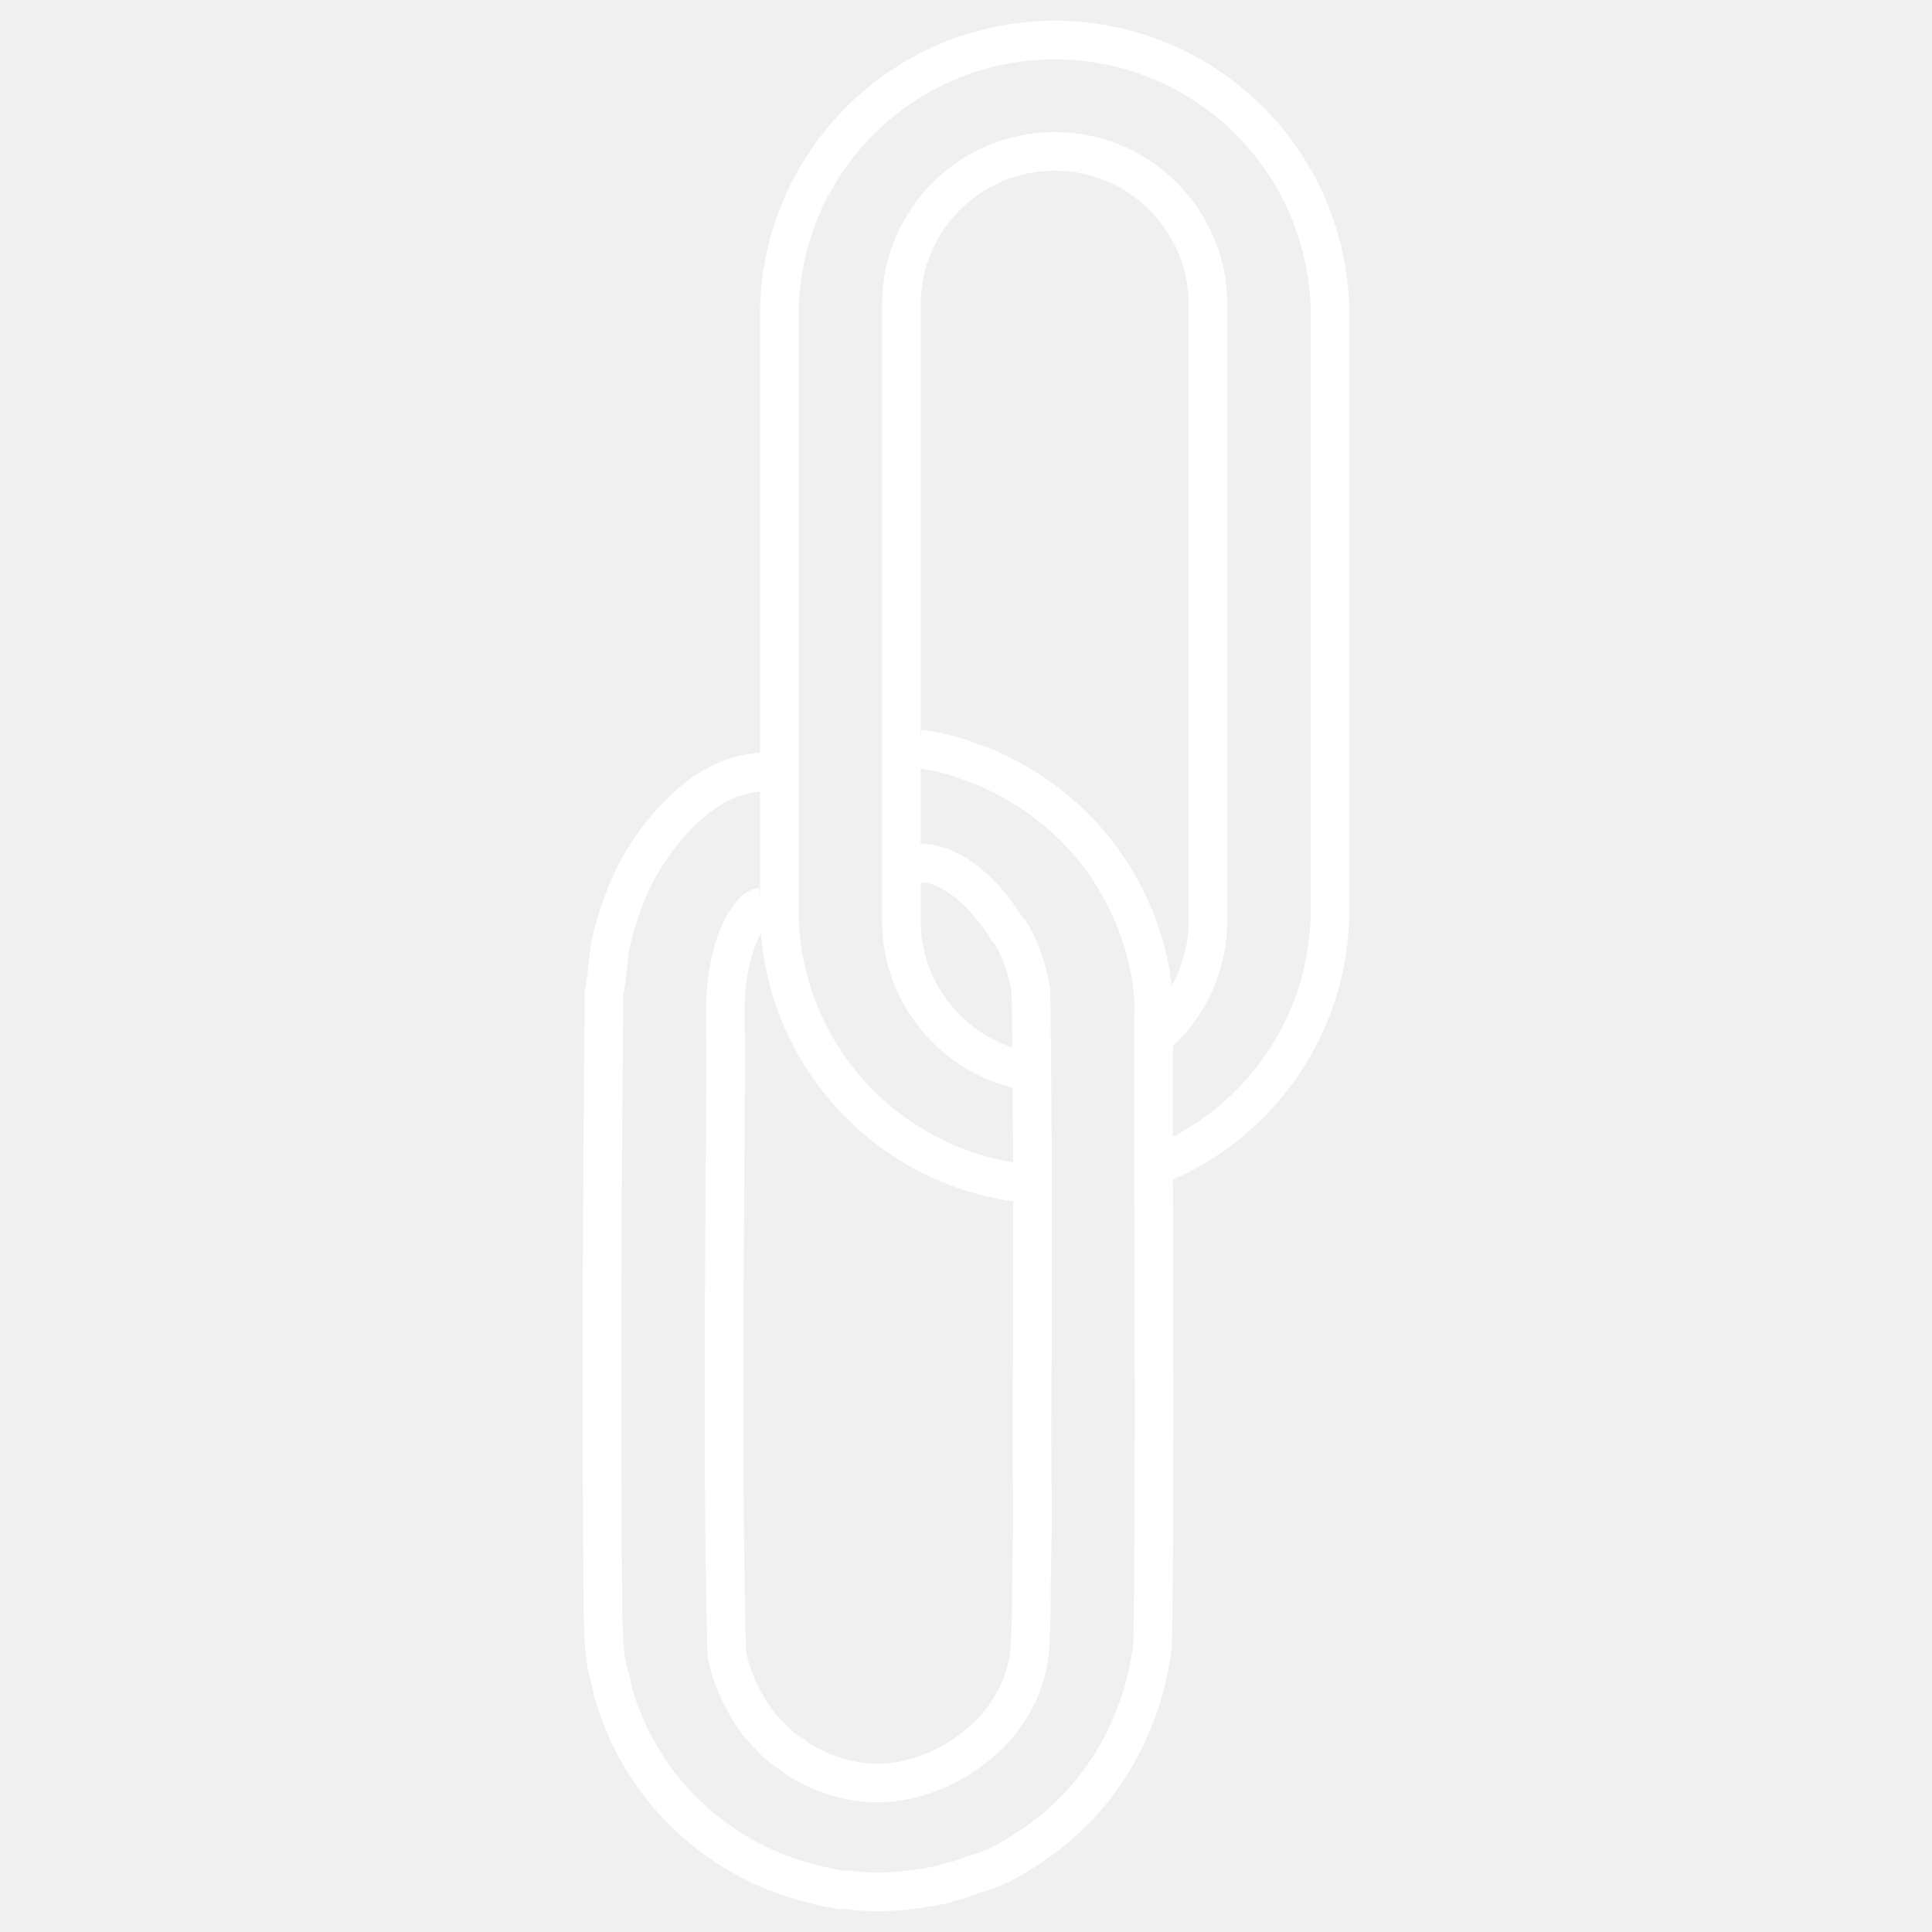
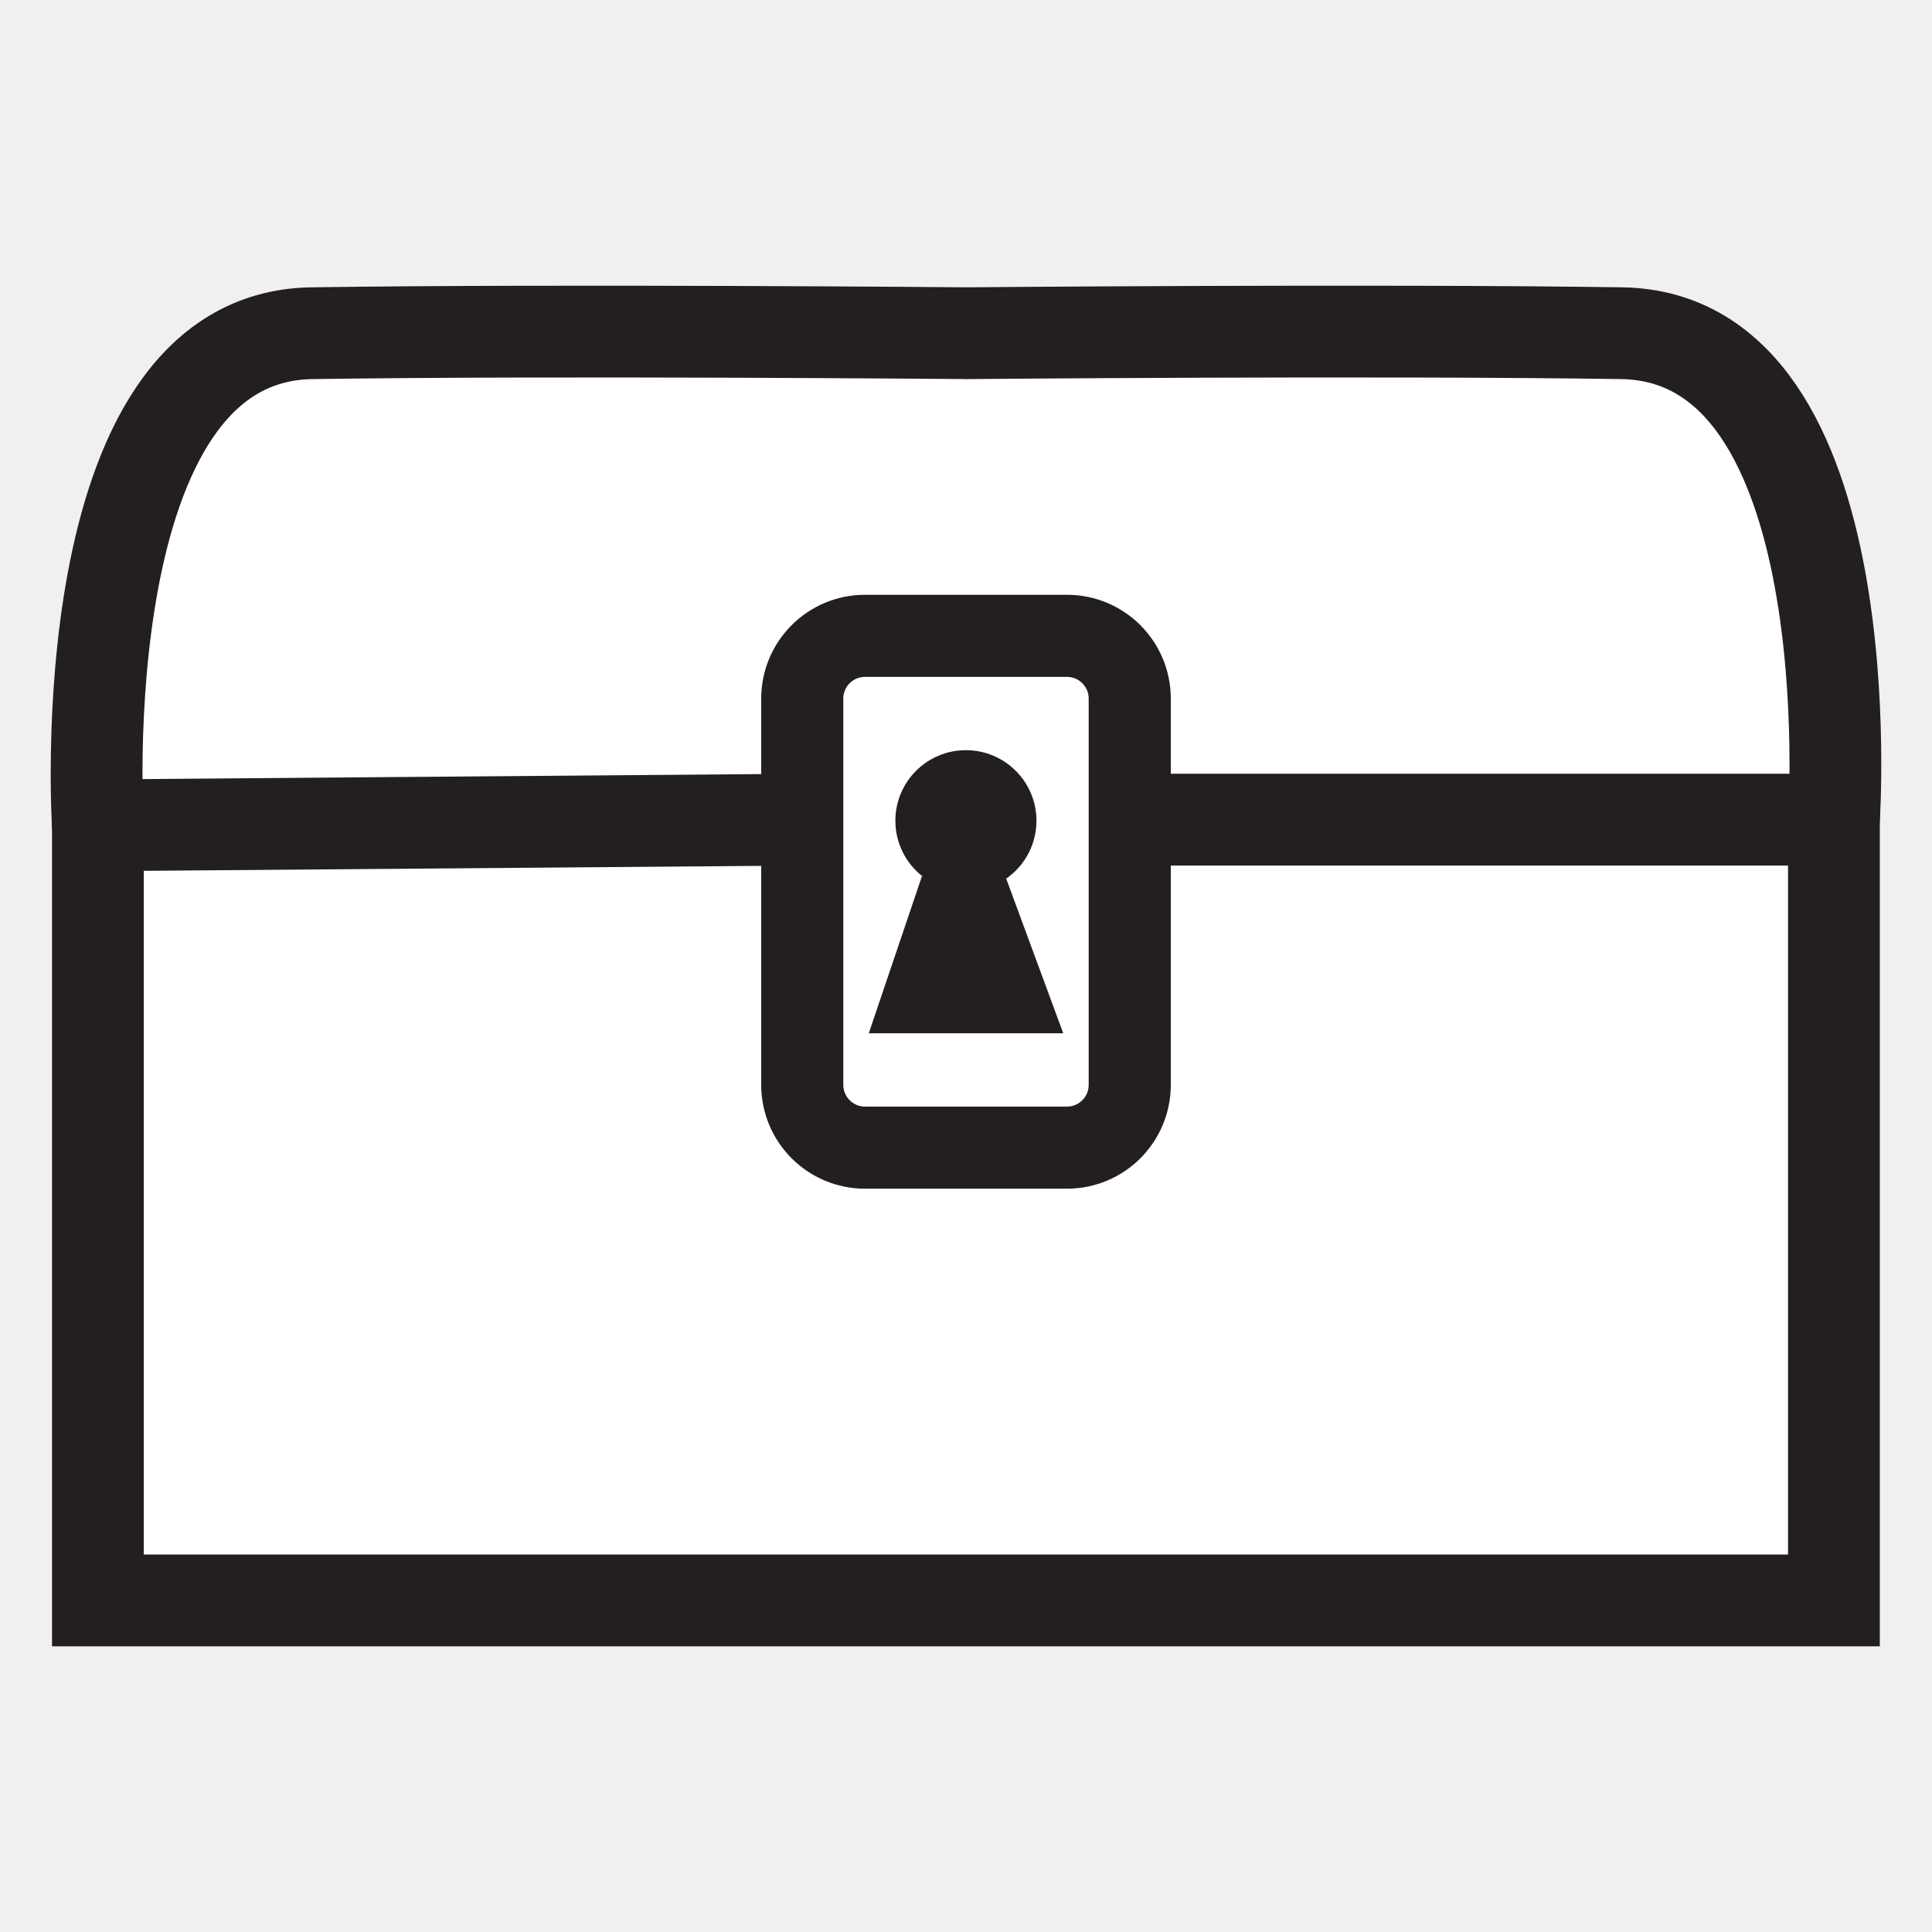
- <svg xmlns="http://www.w3.org/2000/svg" id="Layer_6" data-name="Layer 6" viewBox="0 0 2000 2000">
+ <svg xmlns="http://www.w3.org/2000/svg" id="Layer_1" data-name="Layer 1" viewBox="0 0 2000 2000">
  <defs>
    <style>
-       .cls-1 {
+       .cls-1, .cls-2, .cls-3, .cls-4, .cls-5 {
+         stroke: #231f20;
+         stroke-miterlimit: 10;
+       }
+ 
+       .cls-1, .cls-4 {
        fill: none;
-         stroke: #fff;
-         stroke-miterlimit: 10;
-         stroke-width: 40px;
+       }
+ 
+       .cls-1, .cls-5 {
+         stroke-width: 95px;
+       }
+ 
+       .cls-2 {
+         fill: #231f20;
+       }
+ 
+       .cls-2, .cls-3 {
+         stroke-width: 10px;
+       }
+ 
+       .cls-3, .cls-5 {
+         fill: #fff;
+       }
+ 
+       .cls-4 {
+         stroke-width: 85px;
      }
    </style>
  </defs>
-   <path class="cls-1" d="M1195.91,1182.7c.4,7.92,.64,16.09,.33,24.24,105.75-41.67,180.59-144.75,180.59-265.3V326.52c0-157.43-127.62-285.05-285.05-285.05h0c-157.43,0-285.05,127.62-285.05,285.05V941.63c0,150.91,117.27,274.41,265.65,284.38" />
-   <path class="cls-1" d="M1191.88,1075.88c35.78-29.11,58.64-73.48,58.64-123.19V315.46c0-87.67-71.07-158.74-158.74-158.74h0c-87.67,0-158.74,71.07-158.74,158.74V952.69c0,81.88,61.99,149.27,141.6,157.82" />
-   <path class="cls-1" d="M789.63,799.22c-33.37,1.08-62.37,19.08-85.37,42.08-27,27-46,57-59,92-6,16-11,32-14,49-2,16-3,31-6,46-2,216-3,433-1,649,1,21,1,42,8,62,1,6,2,12,4,18l3,9c17,49,46,92,87,126,42,35,90,55,144,64h8c34,5,66,1,100-6,1,0,3-2,4-2,3-1,7-1,10-2,10-4,19-7,29-10,19-7,34-17,52-29,17-12,30-24,44-38,4-5,8-9,12-14,36-44,57-97,64-152,3-223,0-445,1-668-3-45-17-87-41-127-32-52-78-90-133-114-8-3-17-6-25-9-14-5-29-8-44.01-9.9" />
-   <path class="cls-1" d="M788.45,939.07c-9.18,1.23-14.18,12.23-19.18,19.23-12,23-16,47-18,72-1,21,0,42,0,63-1,206-4,412,1,618,4,23,14,44,27,65,2,2,3,4,5,7,11,12,21,25,36,33l3,3c36,23,75,32,116,23,33-8,60-23,84-46,25-25,41-57,43-92,2-31,1-62,2-93,1-44,0-87,0-131,1-152,1-303-1-455-4-21-10-42-22-61l-3-3c-21-34-54.45-67.84-89.95-67.84" />
+   <path class="cls-3" d="M999.91,371.73s-714.84-78.1-779.15,10.21-109.55,361.94-101.58,566.63-.91,683.17-.91,683.17H1886.93l13.07-893.17s42.85-395.29-358.62-394.94-541.47,28.1-541.47,28.1Z" />
+   <path class="cls-5" d="M830.5,848.48l-729.14,5.88v802.39H1898.47V848.48h-728.97" />
+   <rect class="cls-4" x="830.5" y="658.21" width="339" height="529.82" rx="64.99" ry="64.99" />
+   <path class="cls-1" d="M1898.47,848.48s34.12-499.76-219.9-503.55-678.66,0-678.66,0" />
+   <path class="cls-1" d="M101.36,856.02s-32.59-507.29,221.43-511.08c254.02-3.79,678.66,0,678.66,0" />
+   <path class="cls-2" d="M931.88,849.62c0,37.57,30.46,68.03,68.03,68.03,15.44,0,29.69-5.15,41.1-13.82,16.36-12.42,26.93-32.09,26.93-54.22,0-37.57-30.46-68.03-68.03-68.03s-68.03,30.46-68.03,68.03Z" />
+   <polyline class="cls-2" points="1034.17 903.83 1093.51 1064.66 906.32 1064.66 959.14 908.58" />
</svg>
